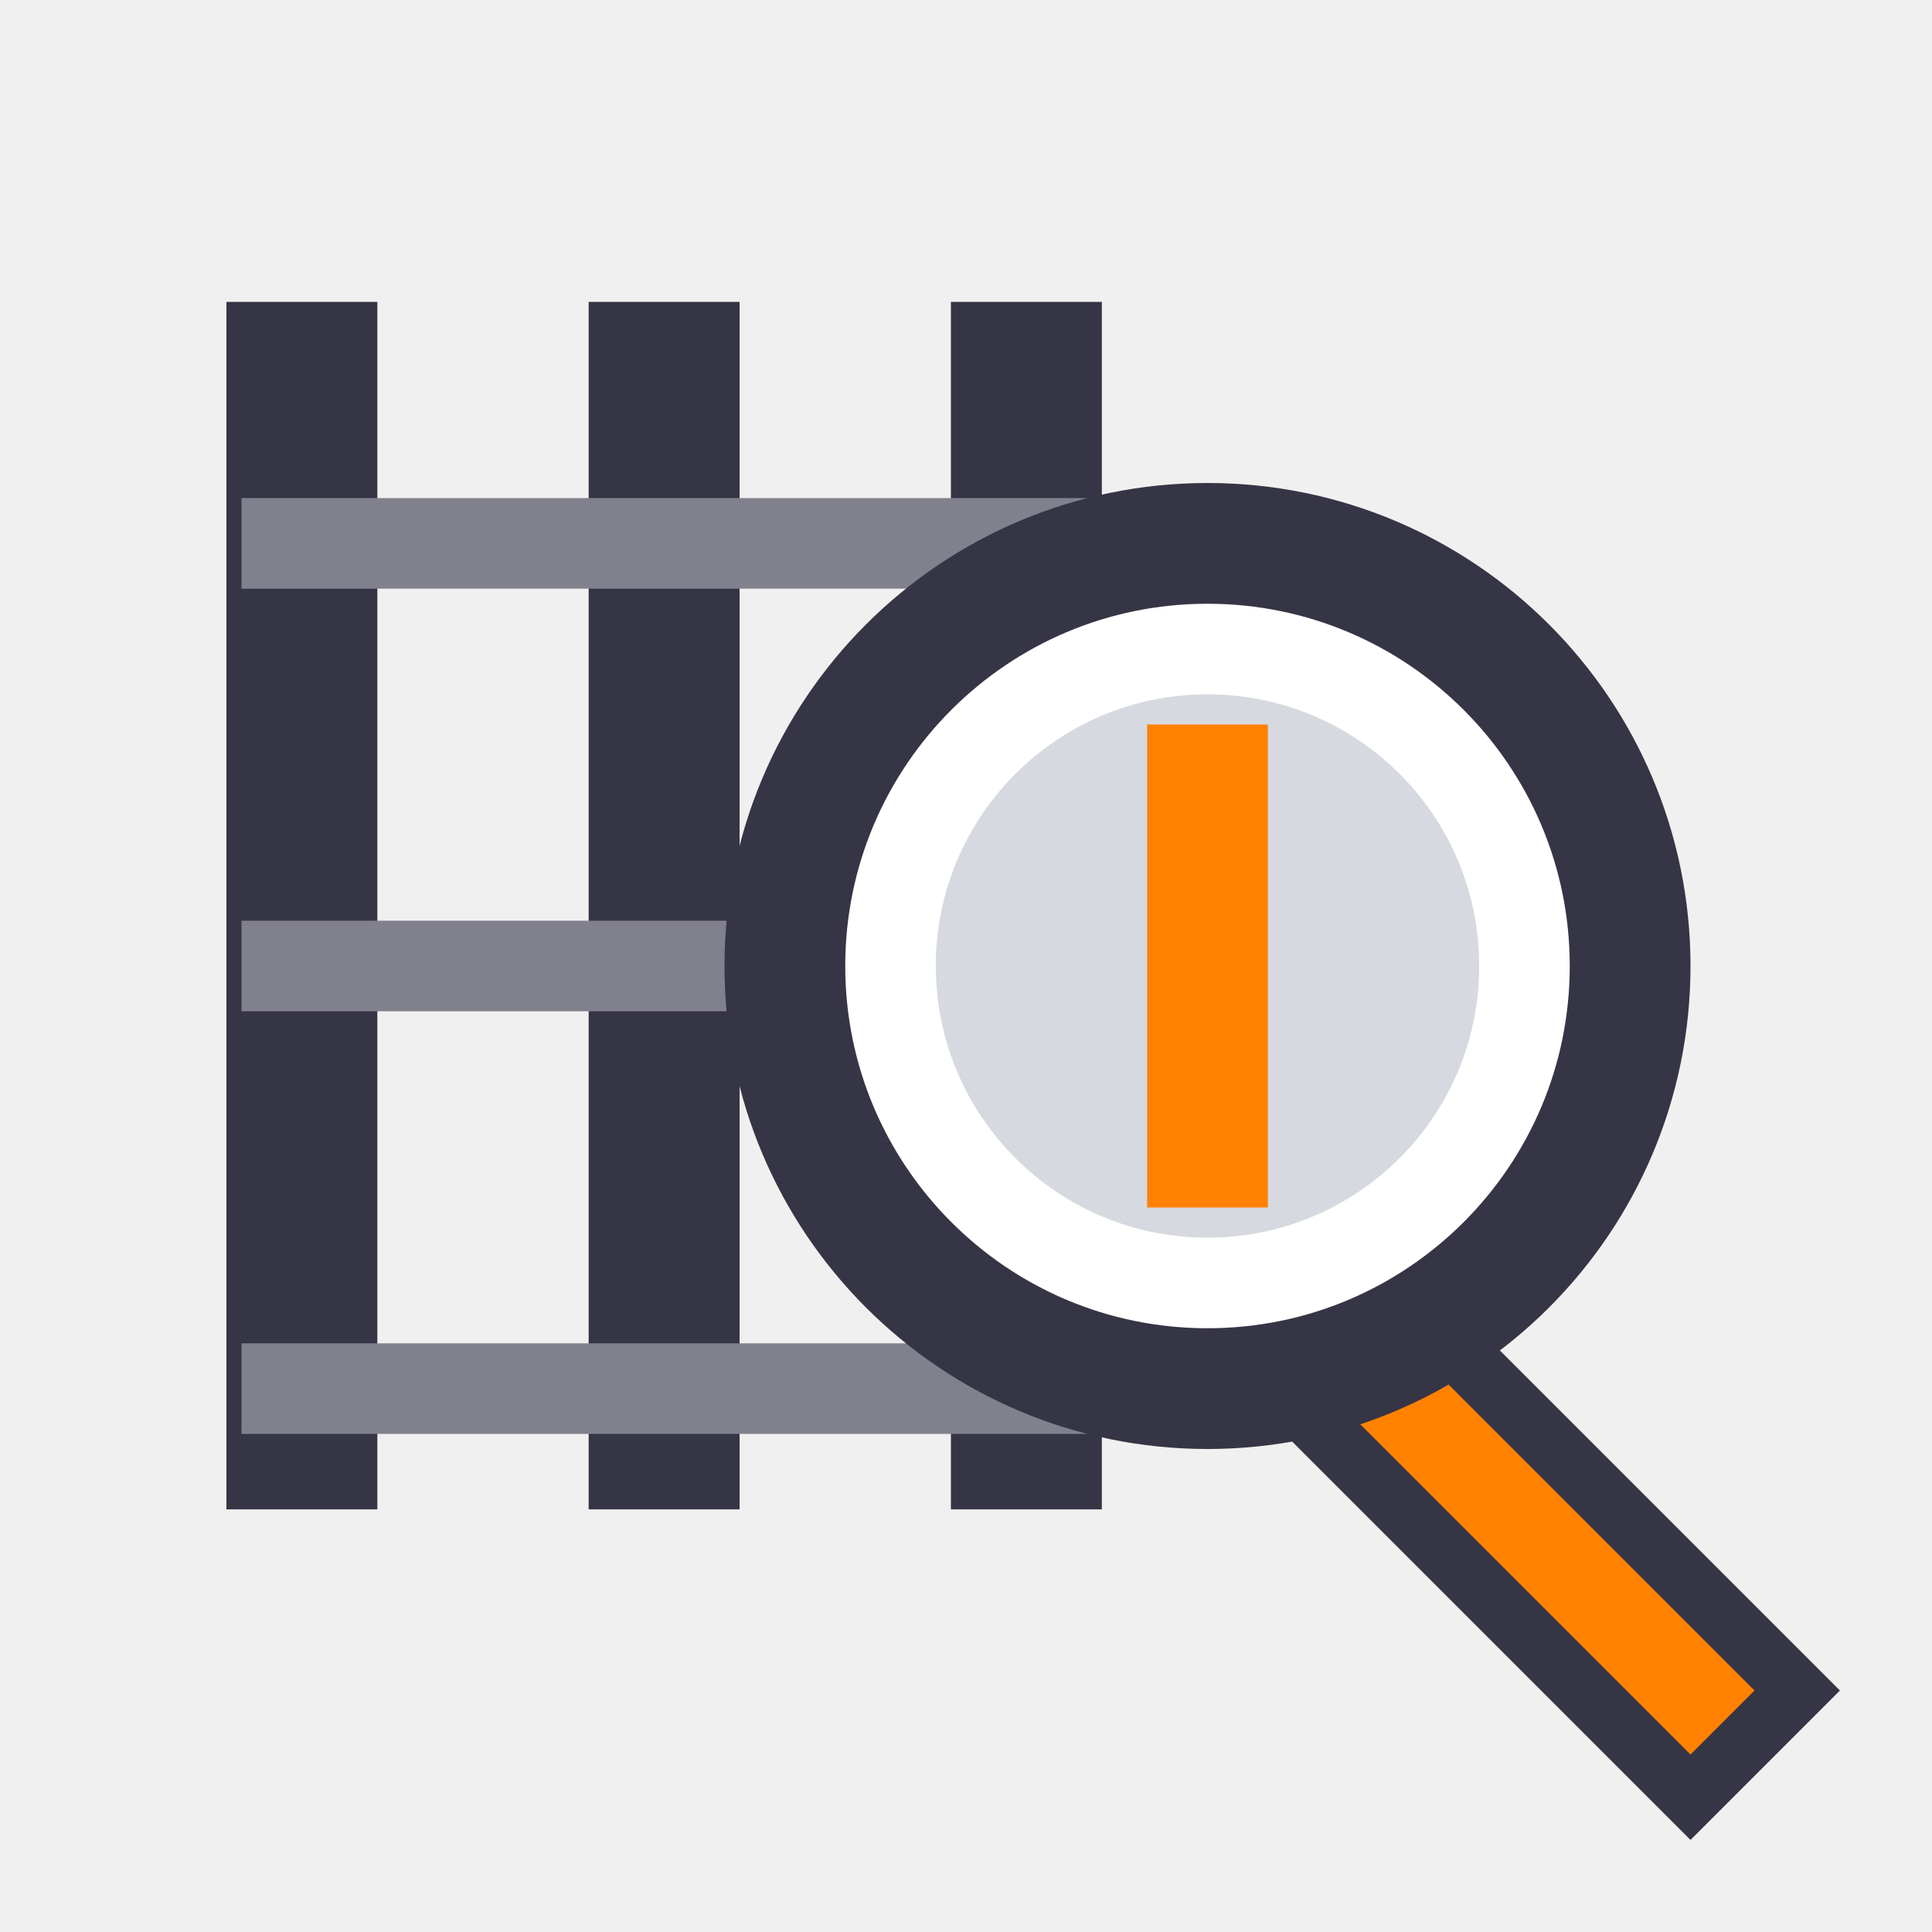
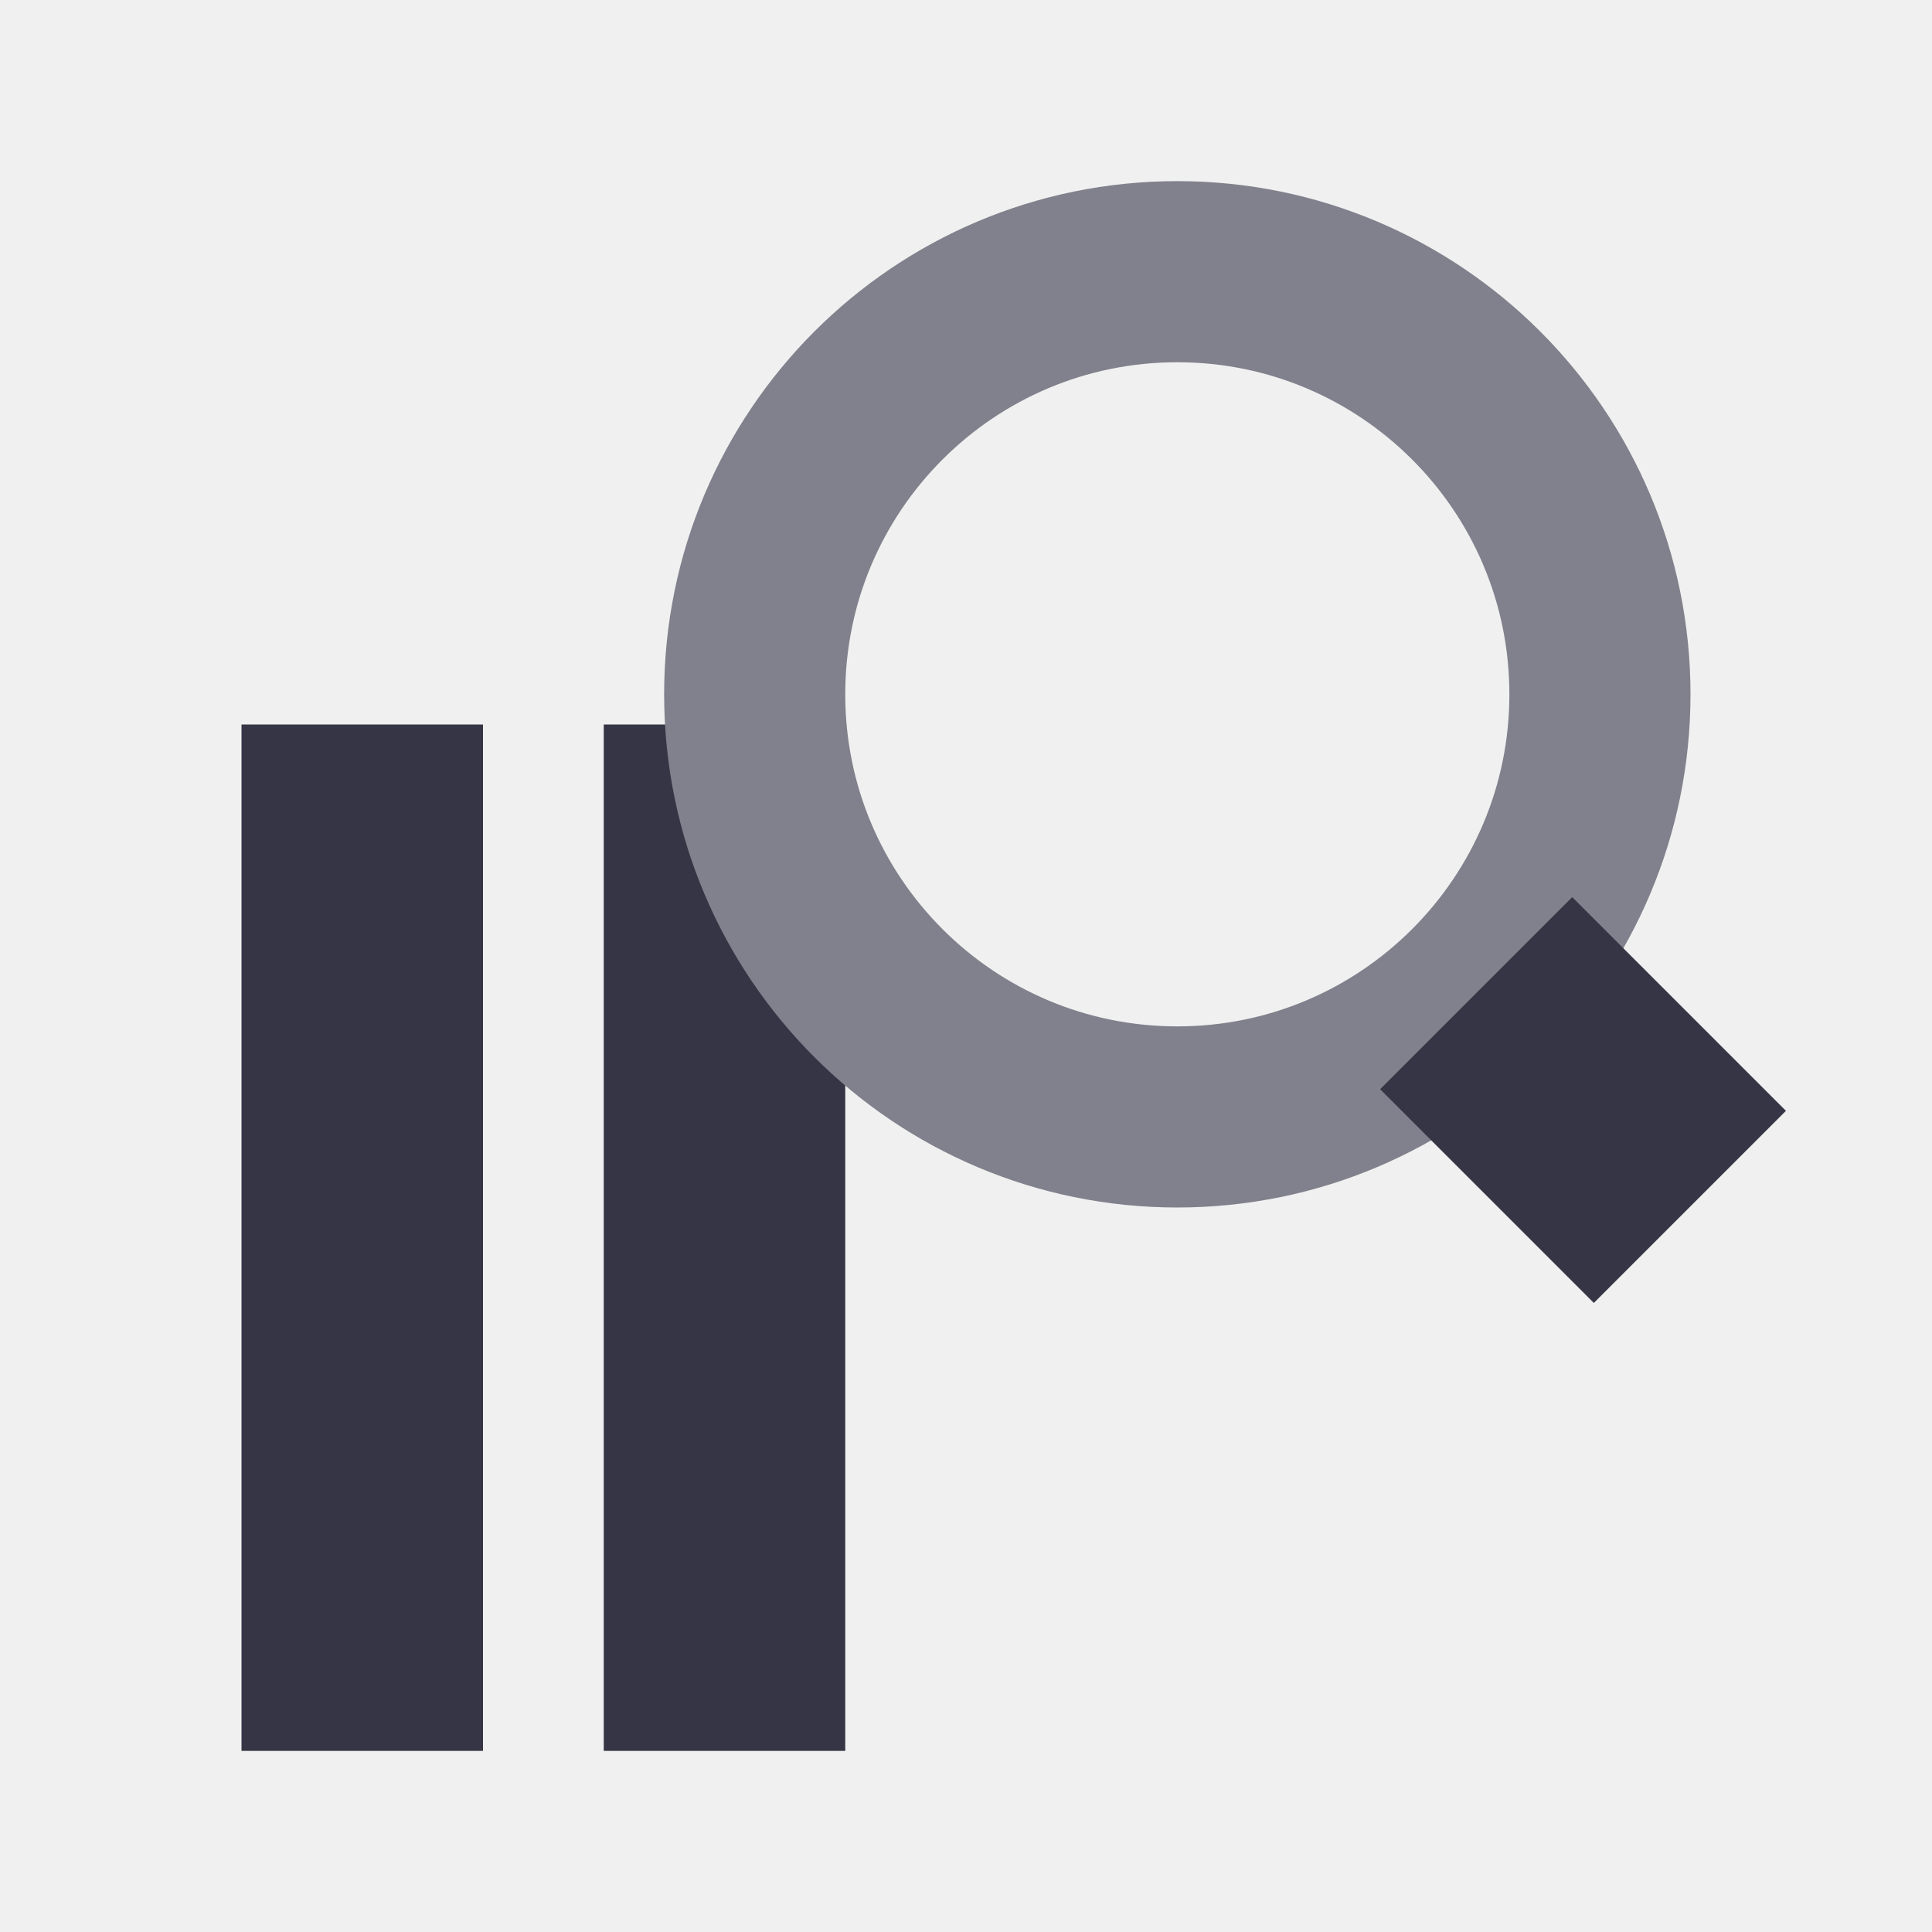
<svg xmlns="http://www.w3.org/2000/svg" width="32" height="32" viewBox="0 0 32 32">
-   <path d="M5 5V25 M11 5V25 M17 5V25" fill="none" stroke="#363545" stroke-width="2.5" />
-   <path d="M4 9H18 M4 16H18 M4 23H18" fill="none" stroke="#81818D" stroke-width="1.5" />
-   <path d="M21 21 28 28" fill="none" stroke="#363545" stroke-width="3.5" stroke-linecap="square" />
-   <path d="M21 21 28 28" fill="none" stroke="#FF8100" stroke-width="1.5" stroke-linecap="square" />
-   <circle cx="20" cy="16" r="7" fill="#FFFFFF" stroke="#363545" stroke-width="2" />
-   <circle cx="20" cy="16" r="4.5" fill="#D7D9E0" />
-   <path d="M20 12V20" stroke="#FF8100" stroke-width="2" />
+   <path d="M4 12 h4 v17 h-4Z" fill="#363545" />
+   <path d="M10 12 h4 v17 h-4Z" fill="#363545" />
+   <circle cx="19.5" cy="11.5" r="7" fill="none" stroke="#81818D" stroke-width="3" />
+   <path d="M24.45 16.45 L27.99 19.99" fill="none" stroke="#363545" stroke-width="4.5" />
</svg>
